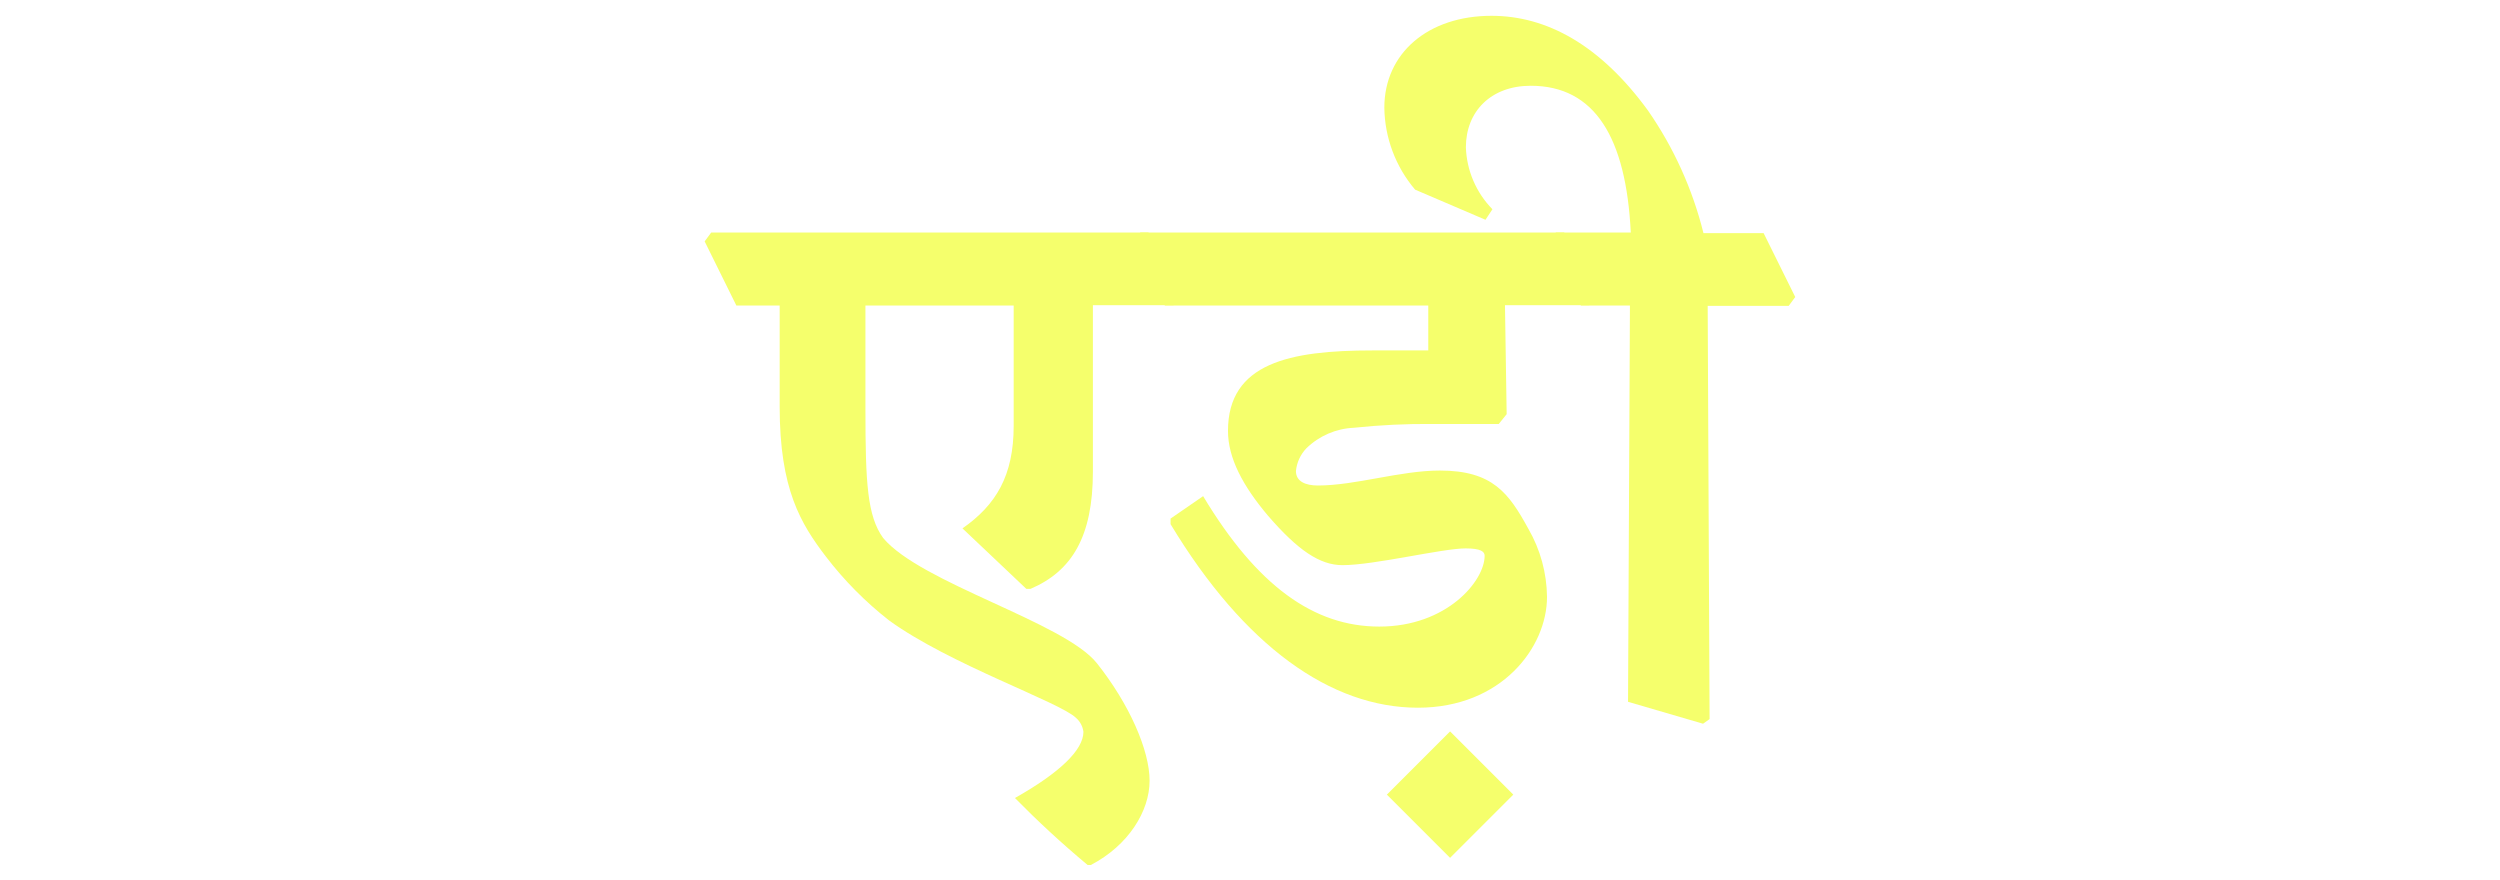
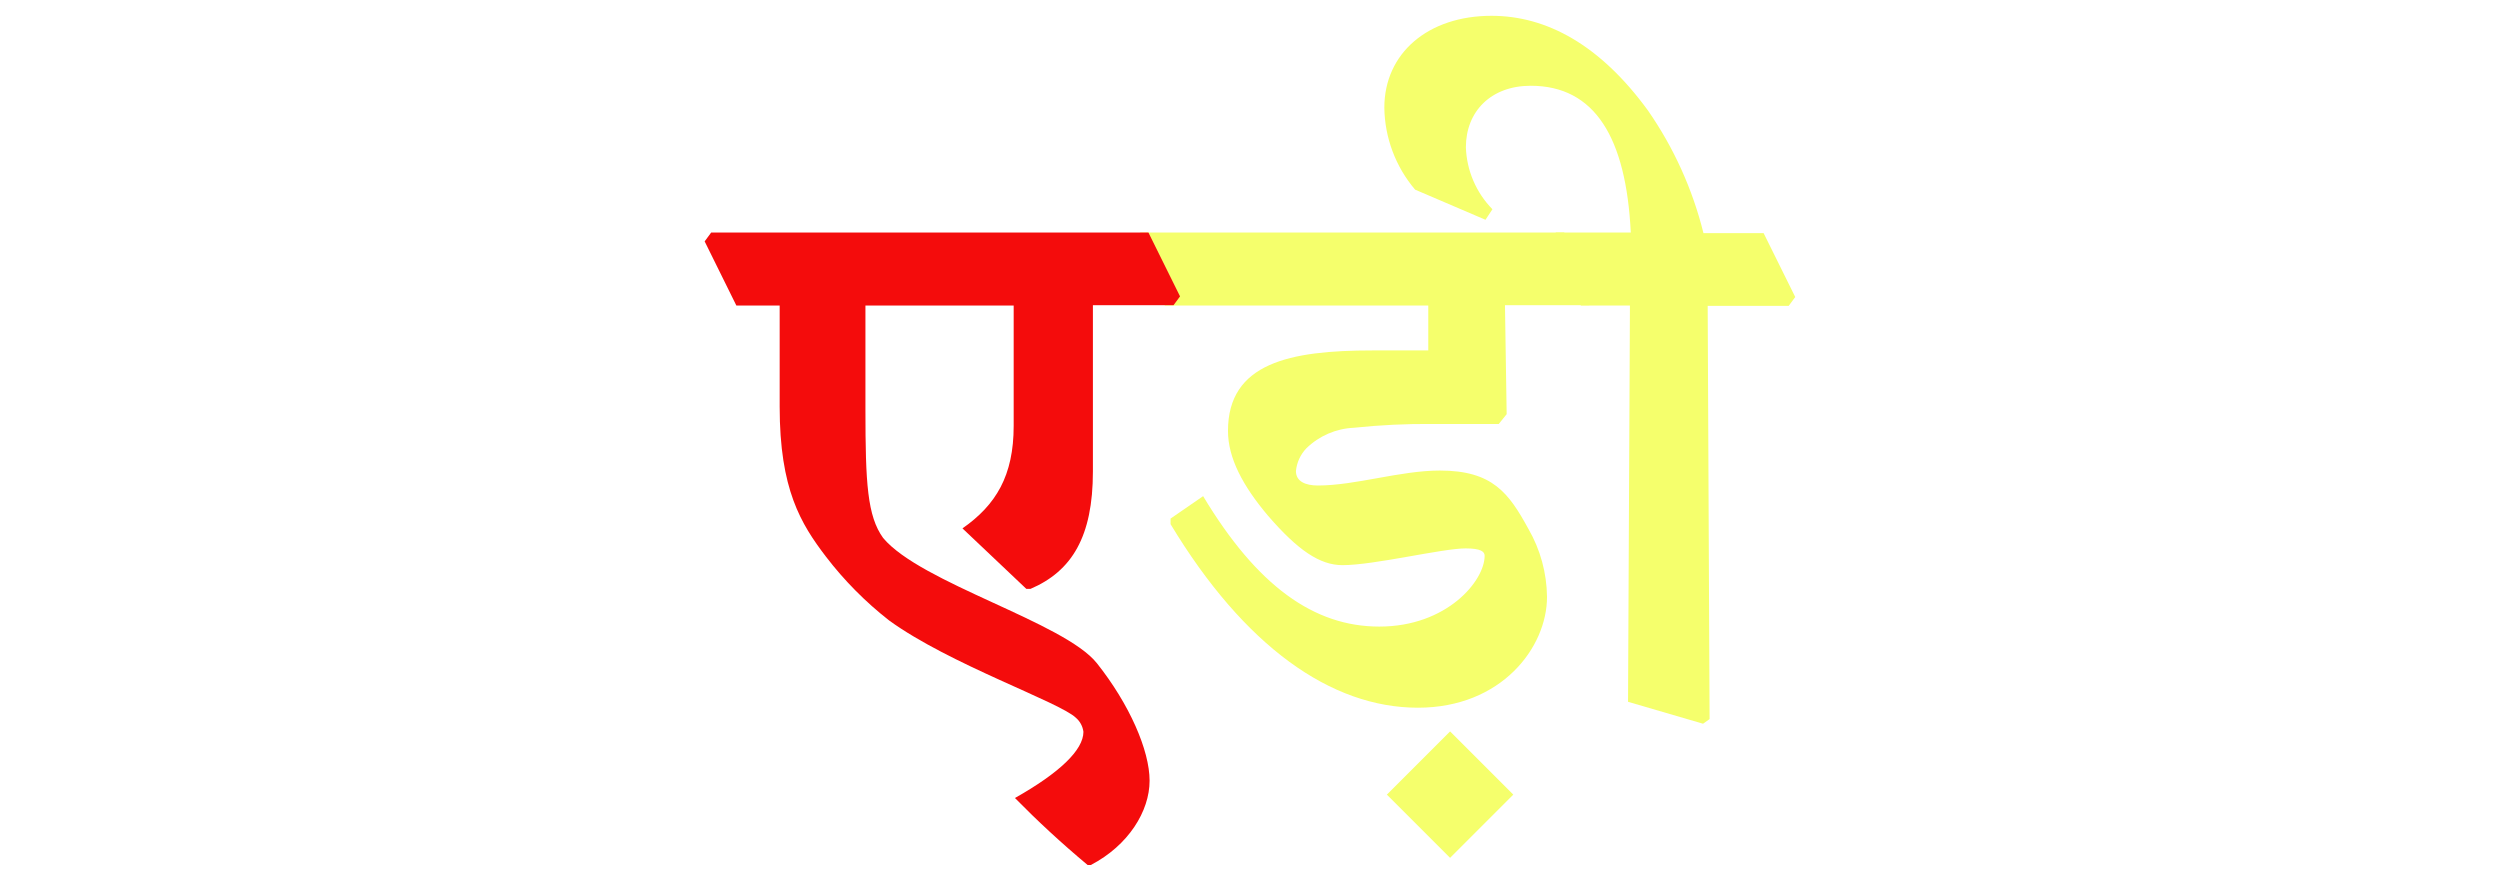
- <svg xmlns="http://www.w3.org/2000/svg" id="Layer_1" data-name="Layer 1" width="237.28" height="83.49" viewBox="0 0 237.28 83.49">
+ <svg xmlns="http://www.w3.org/2000/svg" id="Layer_1" data-name="Layer 1" viewBox="0 0 237.28 83.49">
  <defs>
-     <style>
-       .cls-1 {
-         fill: #f5ff6c;
-       }
-     </style>
+     <style>.cls-1{fill:#f5ff6c;}.cls-2{fill:#f40c0c;}</style>
  </defs>
-   <g>
-     <path class="cls-1" d="M66.88,22.91l.62-.84H109l3,6.06-.62.84h-7.65V44.75c0,6.19-2,9.46-5.92,11.14h-.4l-6.06-5.74c3.18-2.22,4.86-5,4.86-9.73V29H82.14v9.86c0,7,.18,10.12,1.68,12.2,3.58,4.29,17.2,8,20.29,11.89s5,8.27,5,11.15-2,6.14-5.58,8h-.3c-2.48-2.07-4.78-4.2-6.9-6.36,4.24-2.39,6.5-4.56,6.5-6.28a2.1,2.1,0,0,0-.71-1.33c-1.55-1.5-12-5.08-17.73-9.24a33.66,33.66,0,0,1-6-6.06C76,49.7,74,46.43,74,38.61V29H69.89Z" />
-     <path class="cls-1" d="M107.61,22.91l.62-.84h40.23l3,6.06-.62.84h-8L143,39.31l-.75.93H136a65.76,65.76,0,0,0-7.51.36A6.88,6.88,0,0,0,124,42.54a3.62,3.62,0,0,0-1,2.17c0,1,.93,1.37,2.08,1.37,3.58,0,7.82-1.42,11.58-1.42,5,0,6.54,2.13,8.4,5.53a13.2,13.2,0,0,1,1.77,6.46c0,4.81-4.33,10.52-12.25,10.52-8.27,0-16.49-5.84-23.48-17.42l0-.53,3.09-2.13c5.13,8.54,10.53,12.38,16.72,12.38,6.41,0,10-4.33,10-6.72,0-.39-.35-.7-1.81-.7-2.21,0-8.67,1.59-11.68,1.59-2.16,0-4.24-1.42-7.07-4.69-2.39-2.83-3.8-5.48-3.8-8.05,0-6.45,5.88-7.64,13.7-7.64h5.31V29h-25Z" />
-     <path class="cls-1" d="M137.63,69.42l6,6-6,6-6-6Z" />
-     <path class="cls-1" d="M147.05,22.91l.62-.84h7.11c-.44-9-3.4-13.93-9.5-13.93-3.76,0-6.15,2.43-6.15,5.84a8.82,8.82,0,0,0,2.52,5.88l-.66,1L134.31,18a12.26,12.26,0,0,1-2.92-7.78c0-5.18,4.16-8.72,10.17-8.72,5.22,0,10.31,2.75,14.86,9a35.33,35.33,0,0,1,5.26,11.63h5.71l3,6.06-.62.84h-7.69l.18,39.22-.62.44-7.12-2.08L154.7,29h-4.65Z" />
-   </g>
+   <path class="cls-1" d="M107.61,22.91l.62-.84h40.23l3,6.06-.62.84h-8L143,39.31l-.75.93H136a65.76,65.76,0,0,0-7.51.36A6.88,6.88,0,0,0,124,42.54a3.62,3.62,0,0,0-1,2.17c0,1,.93,1.37,2.08,1.37,3.58,0,7.82-1.42,11.58-1.42,5,0,6.54,2.13,8.4,5.53a13.2,13.2,0,0,1,1.77,6.46c0,4.81-4.33,10.52-12.25,10.52-8.27,0-16.49-5.84-23.48-17.42l0-.53,3.09-2.13c5.13,8.54,10.53,12.38,16.72,12.38,6.41,0,10-4.33,10-6.72,0-.39-.35-.7-1.81-.7-2.21,0-8.67,1.59-11.68,1.59-2.16,0-4.24-1.42-7.07-4.69-2.39-2.83-3.8-5.48-3.8-8.05,0-6.45,5.88-7.64,13.7-7.64h5.31V29h-25Z" />
+   <path class="cls-1" d="M137.63,69.42l6,6-6,6-6-6Z" />
+   <path class="cls-1" d="M147.05,22.91l.62-.84h7.11c-.44-9-3.4-13.93-9.5-13.93-3.76,0-6.15,2.43-6.15,5.84a8.82,8.82,0,0,0,2.52,5.88l-.66,1L134.31,18a12.26,12.26,0,0,1-2.92-7.78c0-5.18,4.16-8.72,10.17-8.72,5.22,0,10.31,2.75,14.86,9a35.33,35.33,0,0,1,5.26,11.63h5.71l3,6.06-.62.84h-7.69l.18,39.22-.62.44-7.12-2.08L154.7,29h-4.65Z" />
+   <path class="cls-2" d="M66.88,22.91l.62-.84H109l3,6.06-.62.84h-7.65V44.75c0,6.19-2,9.46-5.92,11.14h-.4l-6.06-5.74c3.18-2.22,4.86-5,4.86-9.73V29H82.14v9.86c0,7,.18,10.12,1.68,12.2,3.58,4.29,17.2,8,20.29,11.89s5,8.27,5,11.15-2,6.14-5.58,8h-.3c-2.48-2.07-4.78-4.2-6.9-6.36,4.24-2.39,6.5-4.56,6.5-6.28a2.1,2.1,0,0,0-.71-1.33c-1.55-1.5-12-5.08-17.73-9.24a33.66,33.66,0,0,1-6-6.06C76,49.7,74,46.43,74,38.61V29H69.89Z" />
</svg>
